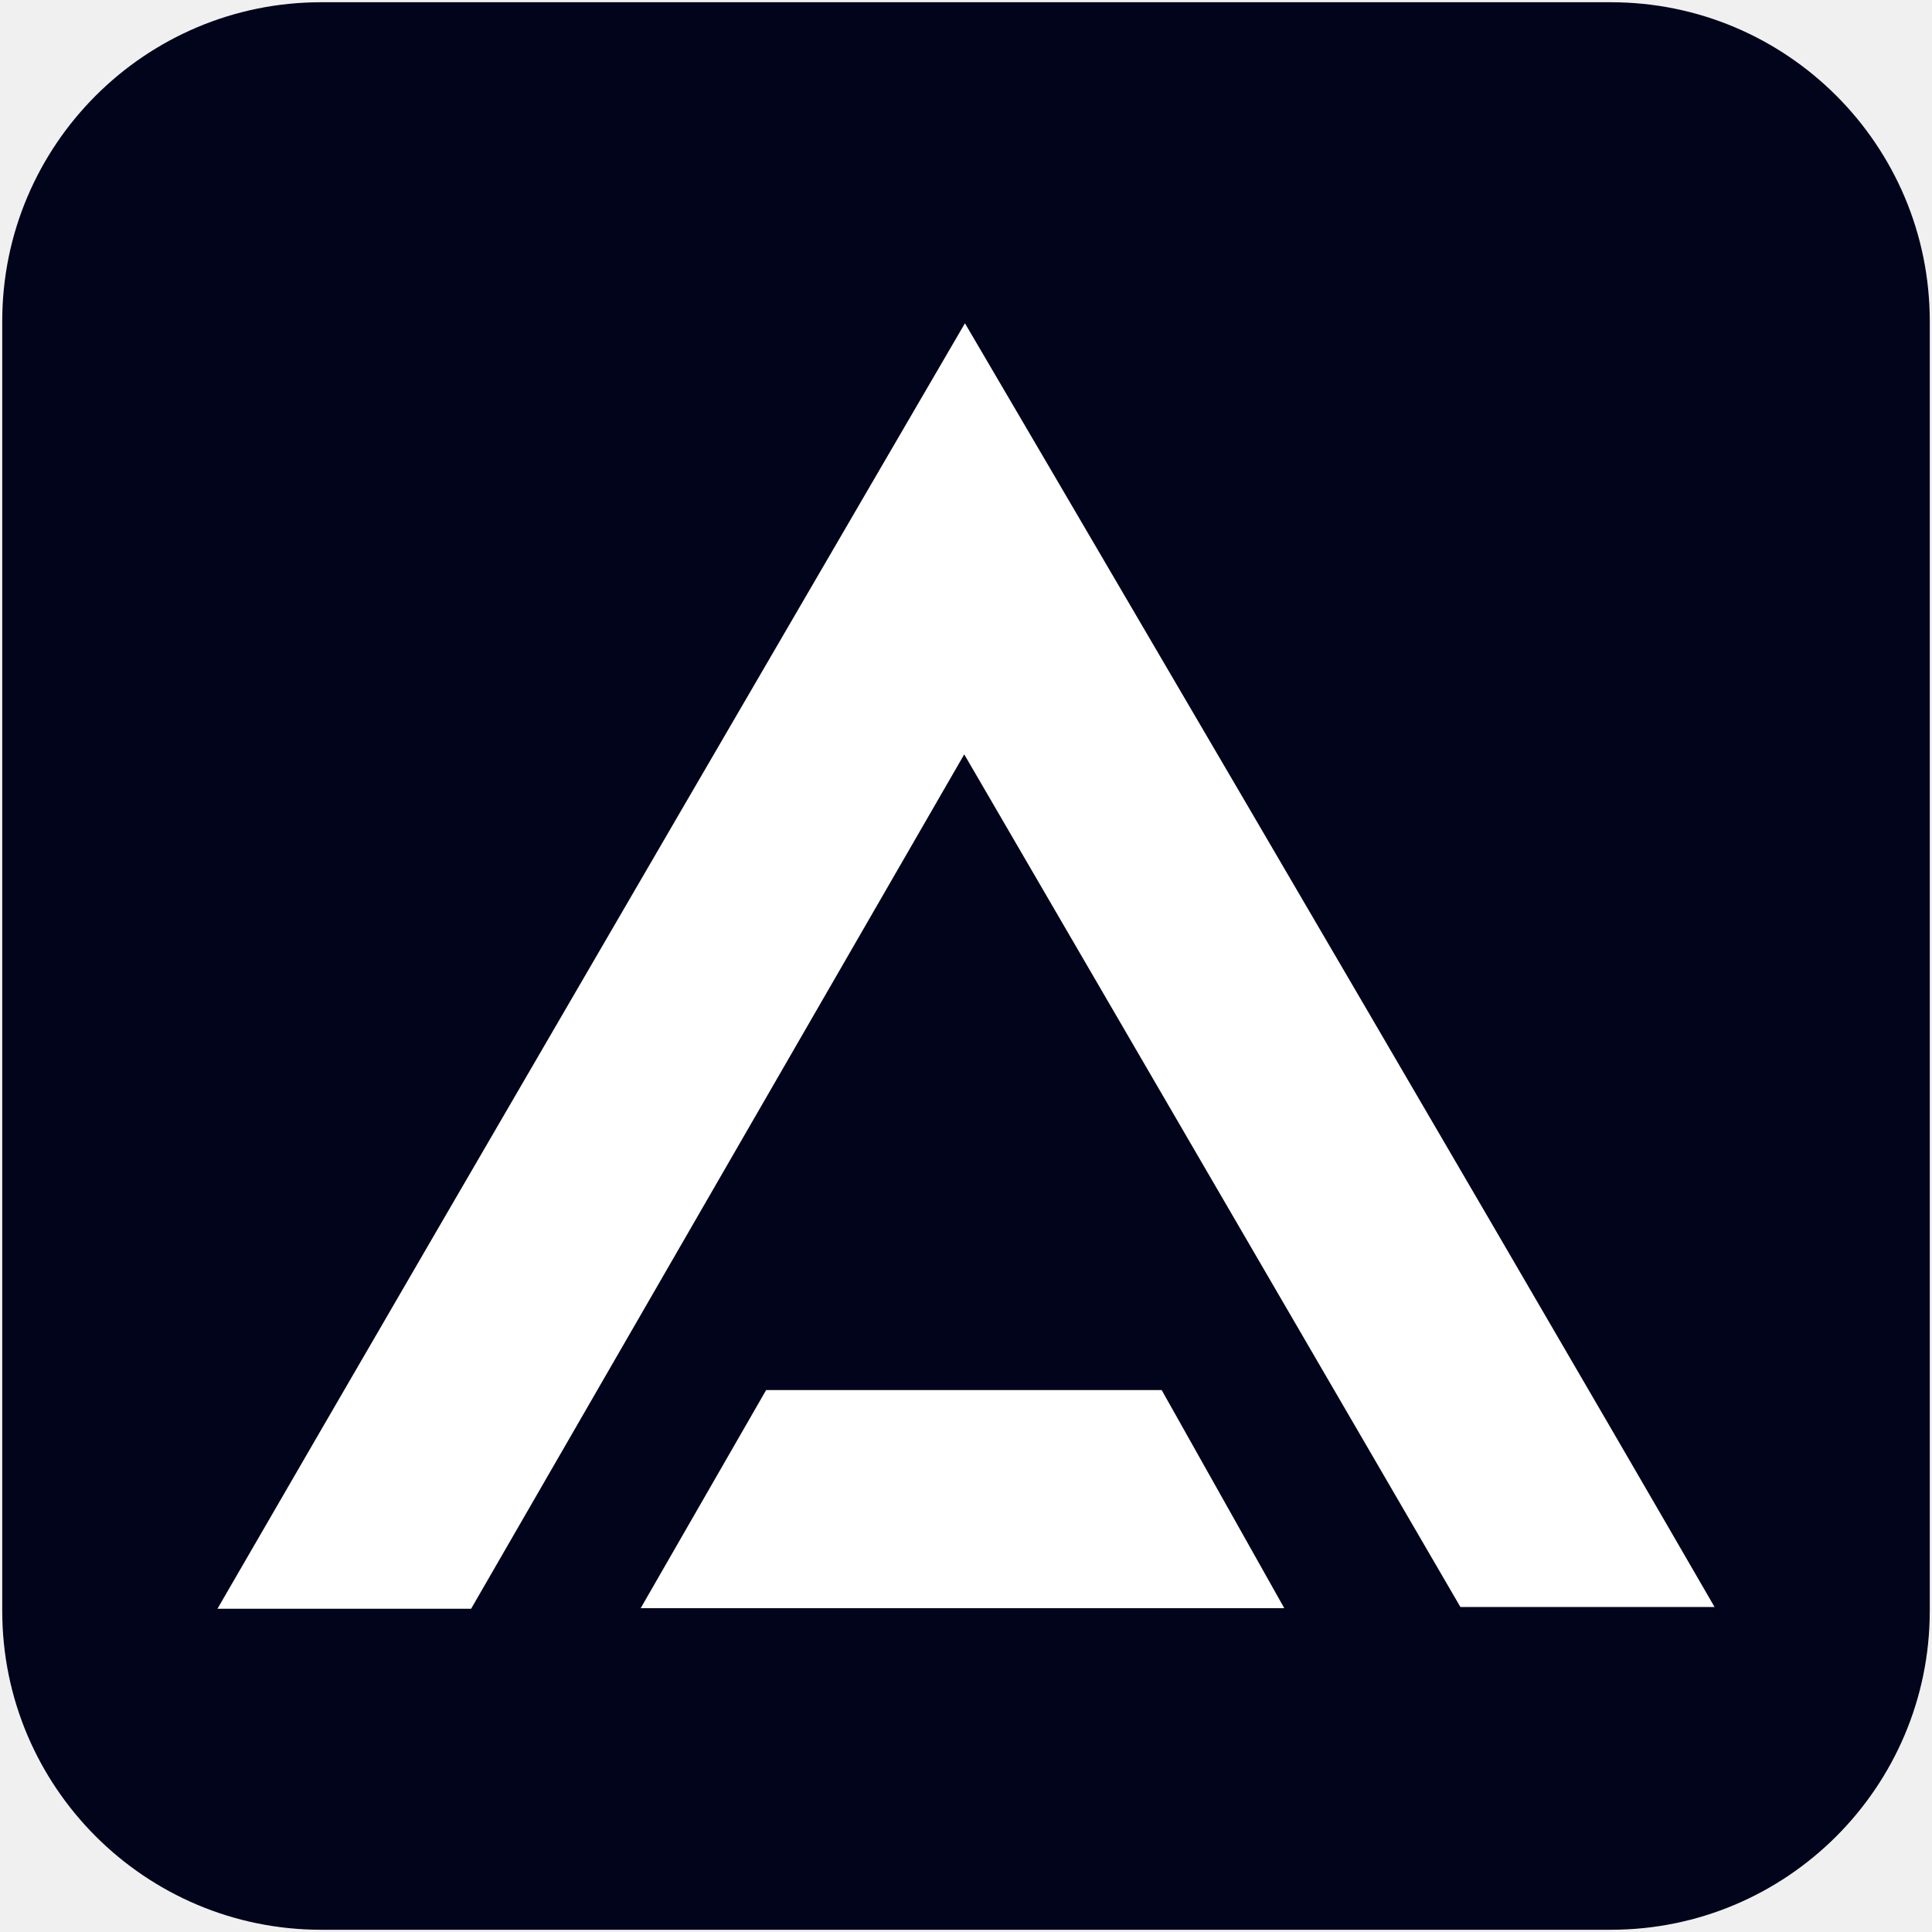
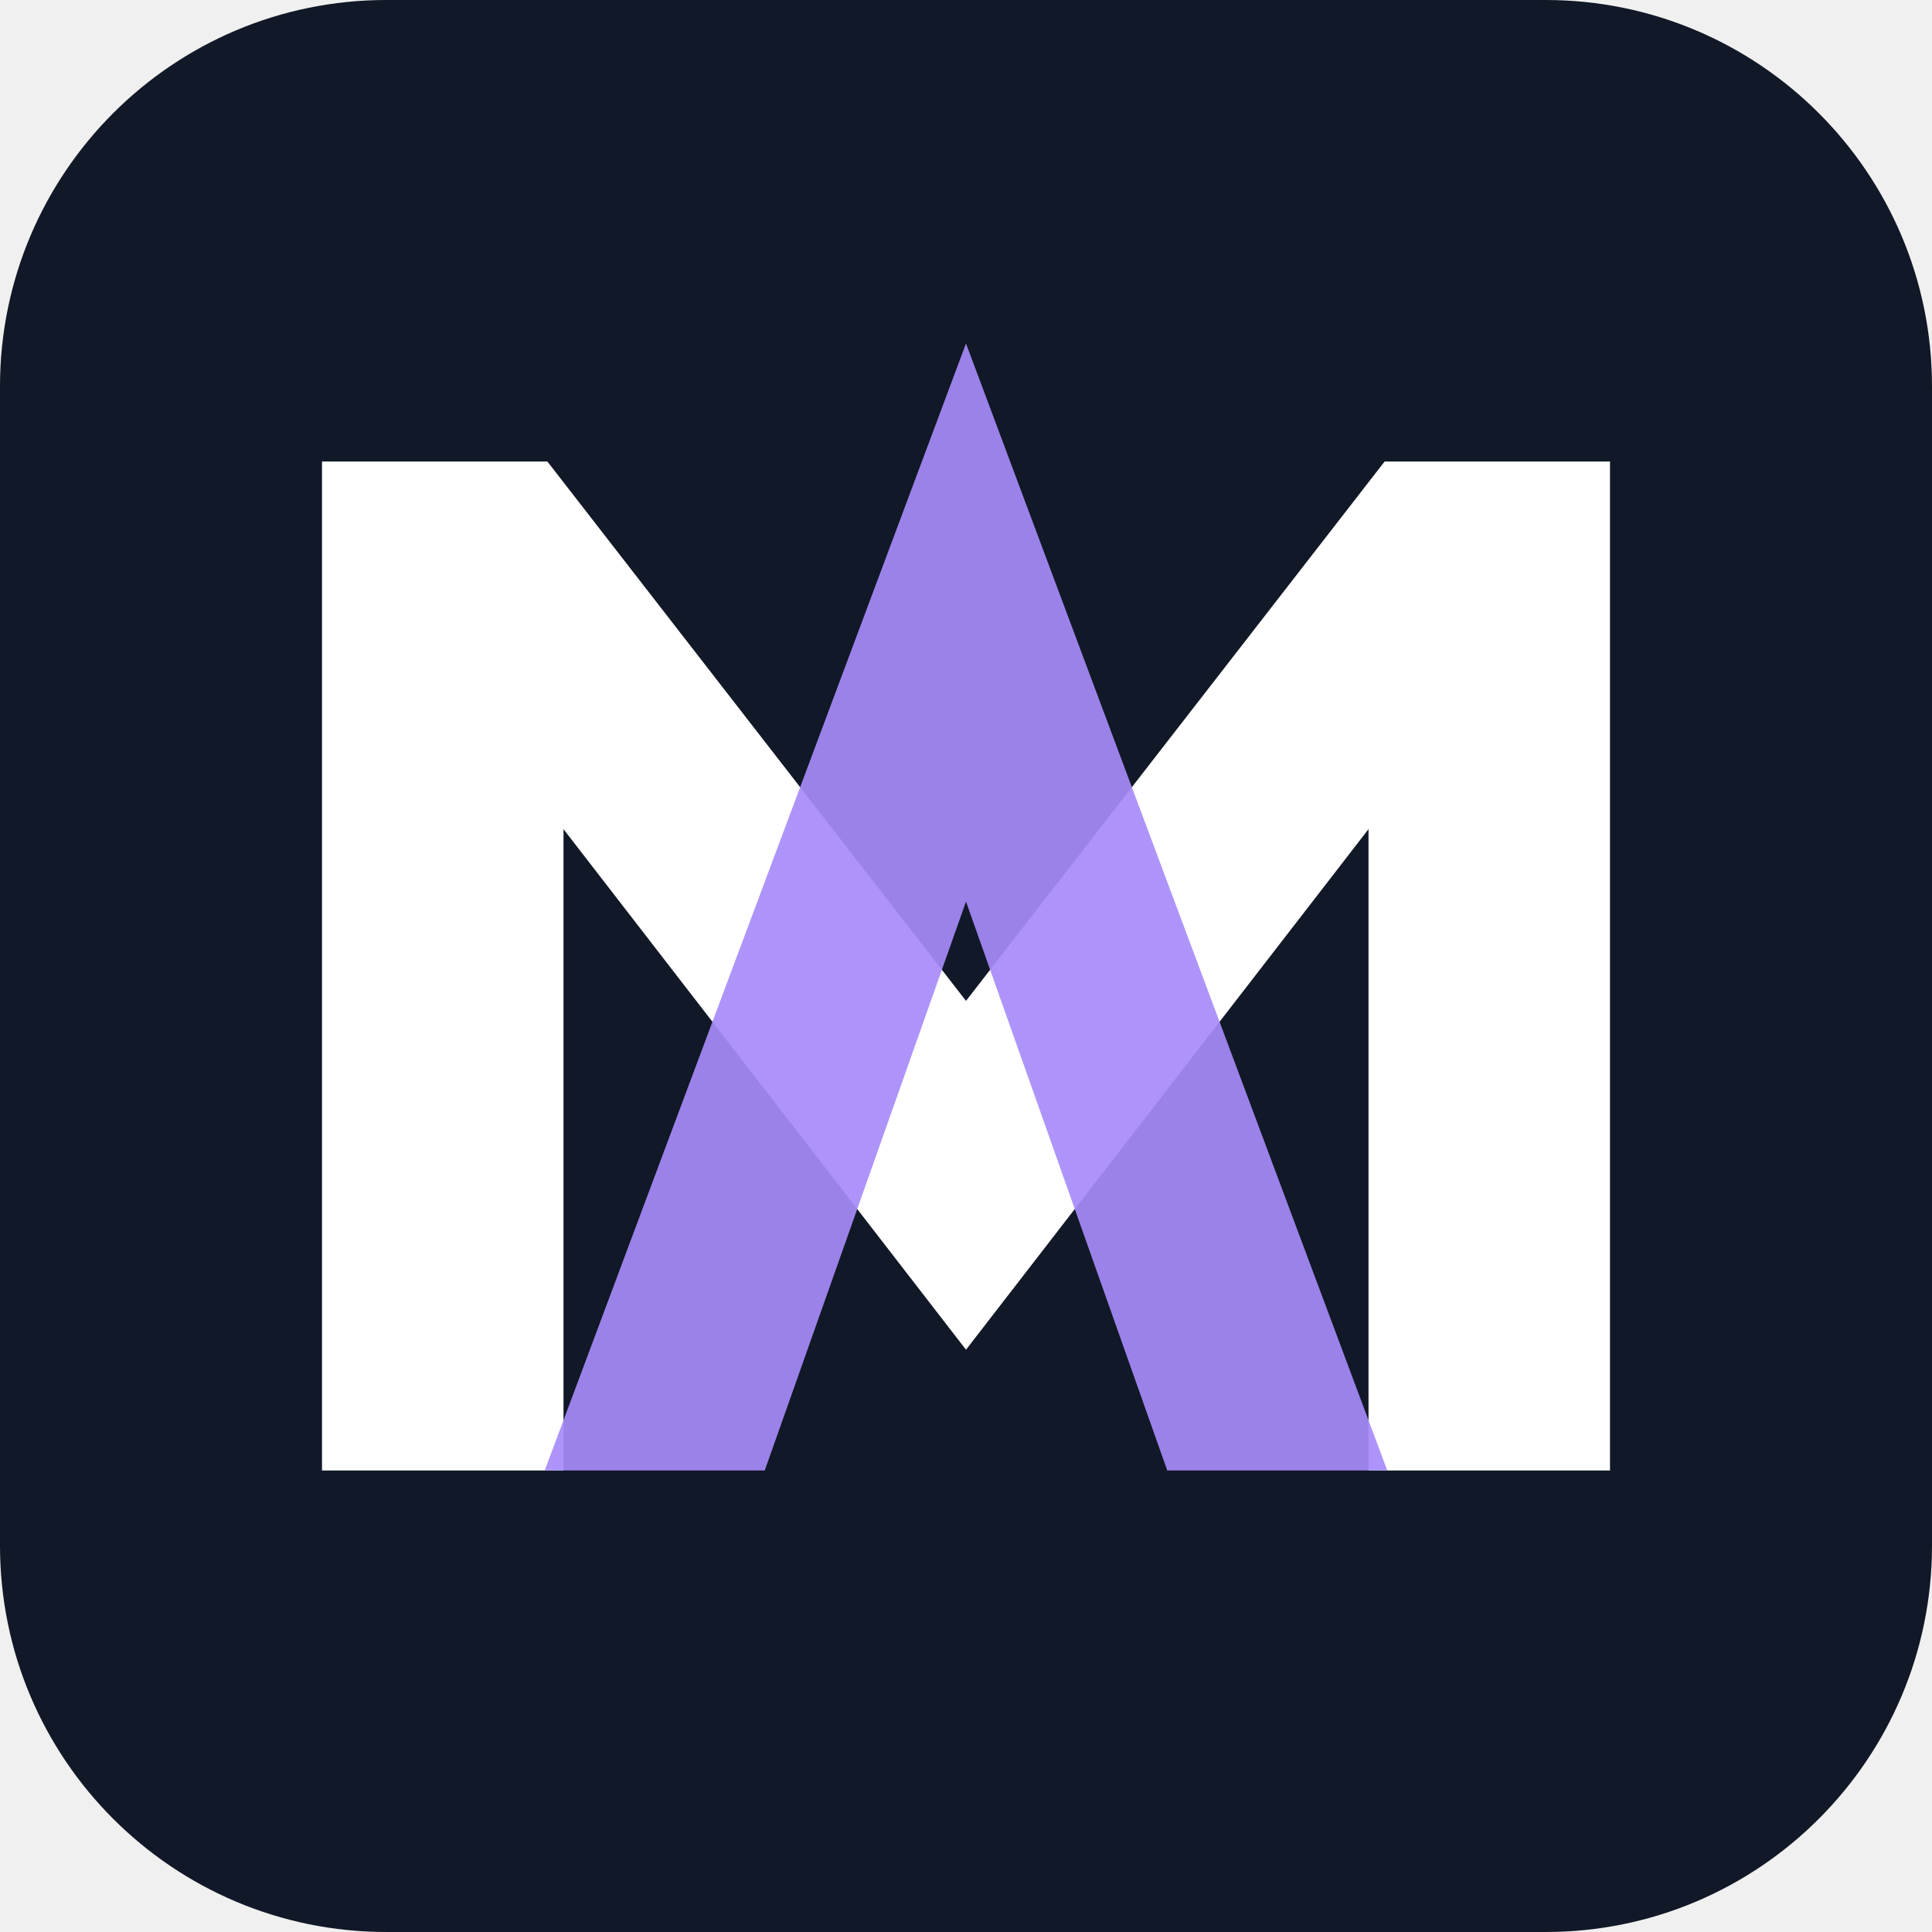
- <svg xmlns="http://www.w3.org/2000/svg" width="100%" height="100%" viewBox="0 0 960 960" version="1.1" xml:space="preserve" style="fill-rule:evenodd;clip-rule:evenodd;stroke-linejoin:round;stroke-miterlimit:2;">
-   <g transform="matrix(1.13341,0,0,1.13341,-36.9503,-43.0342)">
-     <path d="M878.621,178.762C878.621,101.597 815.973,38.95 738.808,38.95L173.394,38.95C96.23,38.95 33.582,101.597 33.582,178.762L33.582,744.176C33.582,821.34 96.23,883.988 173.394,883.988L738.808,883.988C815.973,883.988 878.621,821.34 878.621,744.176L878.621,178.762Z" style="fill:rgb(1,4,26);" />
-   </g>
-   <g transform="matrix(1.03321,0,0,1.03321,-15.9385,-15.938)">
-     <path d="M717.77,788.27C638.99,652.89 559.87,516.92 479.15,378.22C399.29,516.59 320.58,652.95 241.99,789.12L120,789.12C239.91,581.87 479.49,170.89 479.49,170.89C479.49,170.89 720.12,580.92 840,788.27L717.77,788.27Z" style="fill:white;fill-rule:nonzero;" />
-   </g>
-   <g transform="matrix(1.03321,0,0,1.03321,-15.9385,-15.938)">
-     <path d="M633.08,788.85L323.54,788.85C344.15,753.01 364.09,718.33 383.88,683.93L574.1,683.93C593.38,718.23 612.57,752.36 633.08,788.85Z" style="fill:white;fill-rule:nonzero;" />
-   </g>
+ <svg xmlns="http://www.w3.org/2000/svg" viewBox="0 0 720 720" role="img" aria-labelledby="title desc">
+   <rect width="720" height="720" rx="144" fill="#111827" />
+   <path d="M120 548V172h84l156 201 156-201h84v376h-90V309L360 503 210 309v239h-90Z" fill="#fff" />
+   <path d="M360 128 517 548h-82l-75-212-75 212h-82l157-420Z" fill="#a78bfa" opacity=".92" />
</svg>
